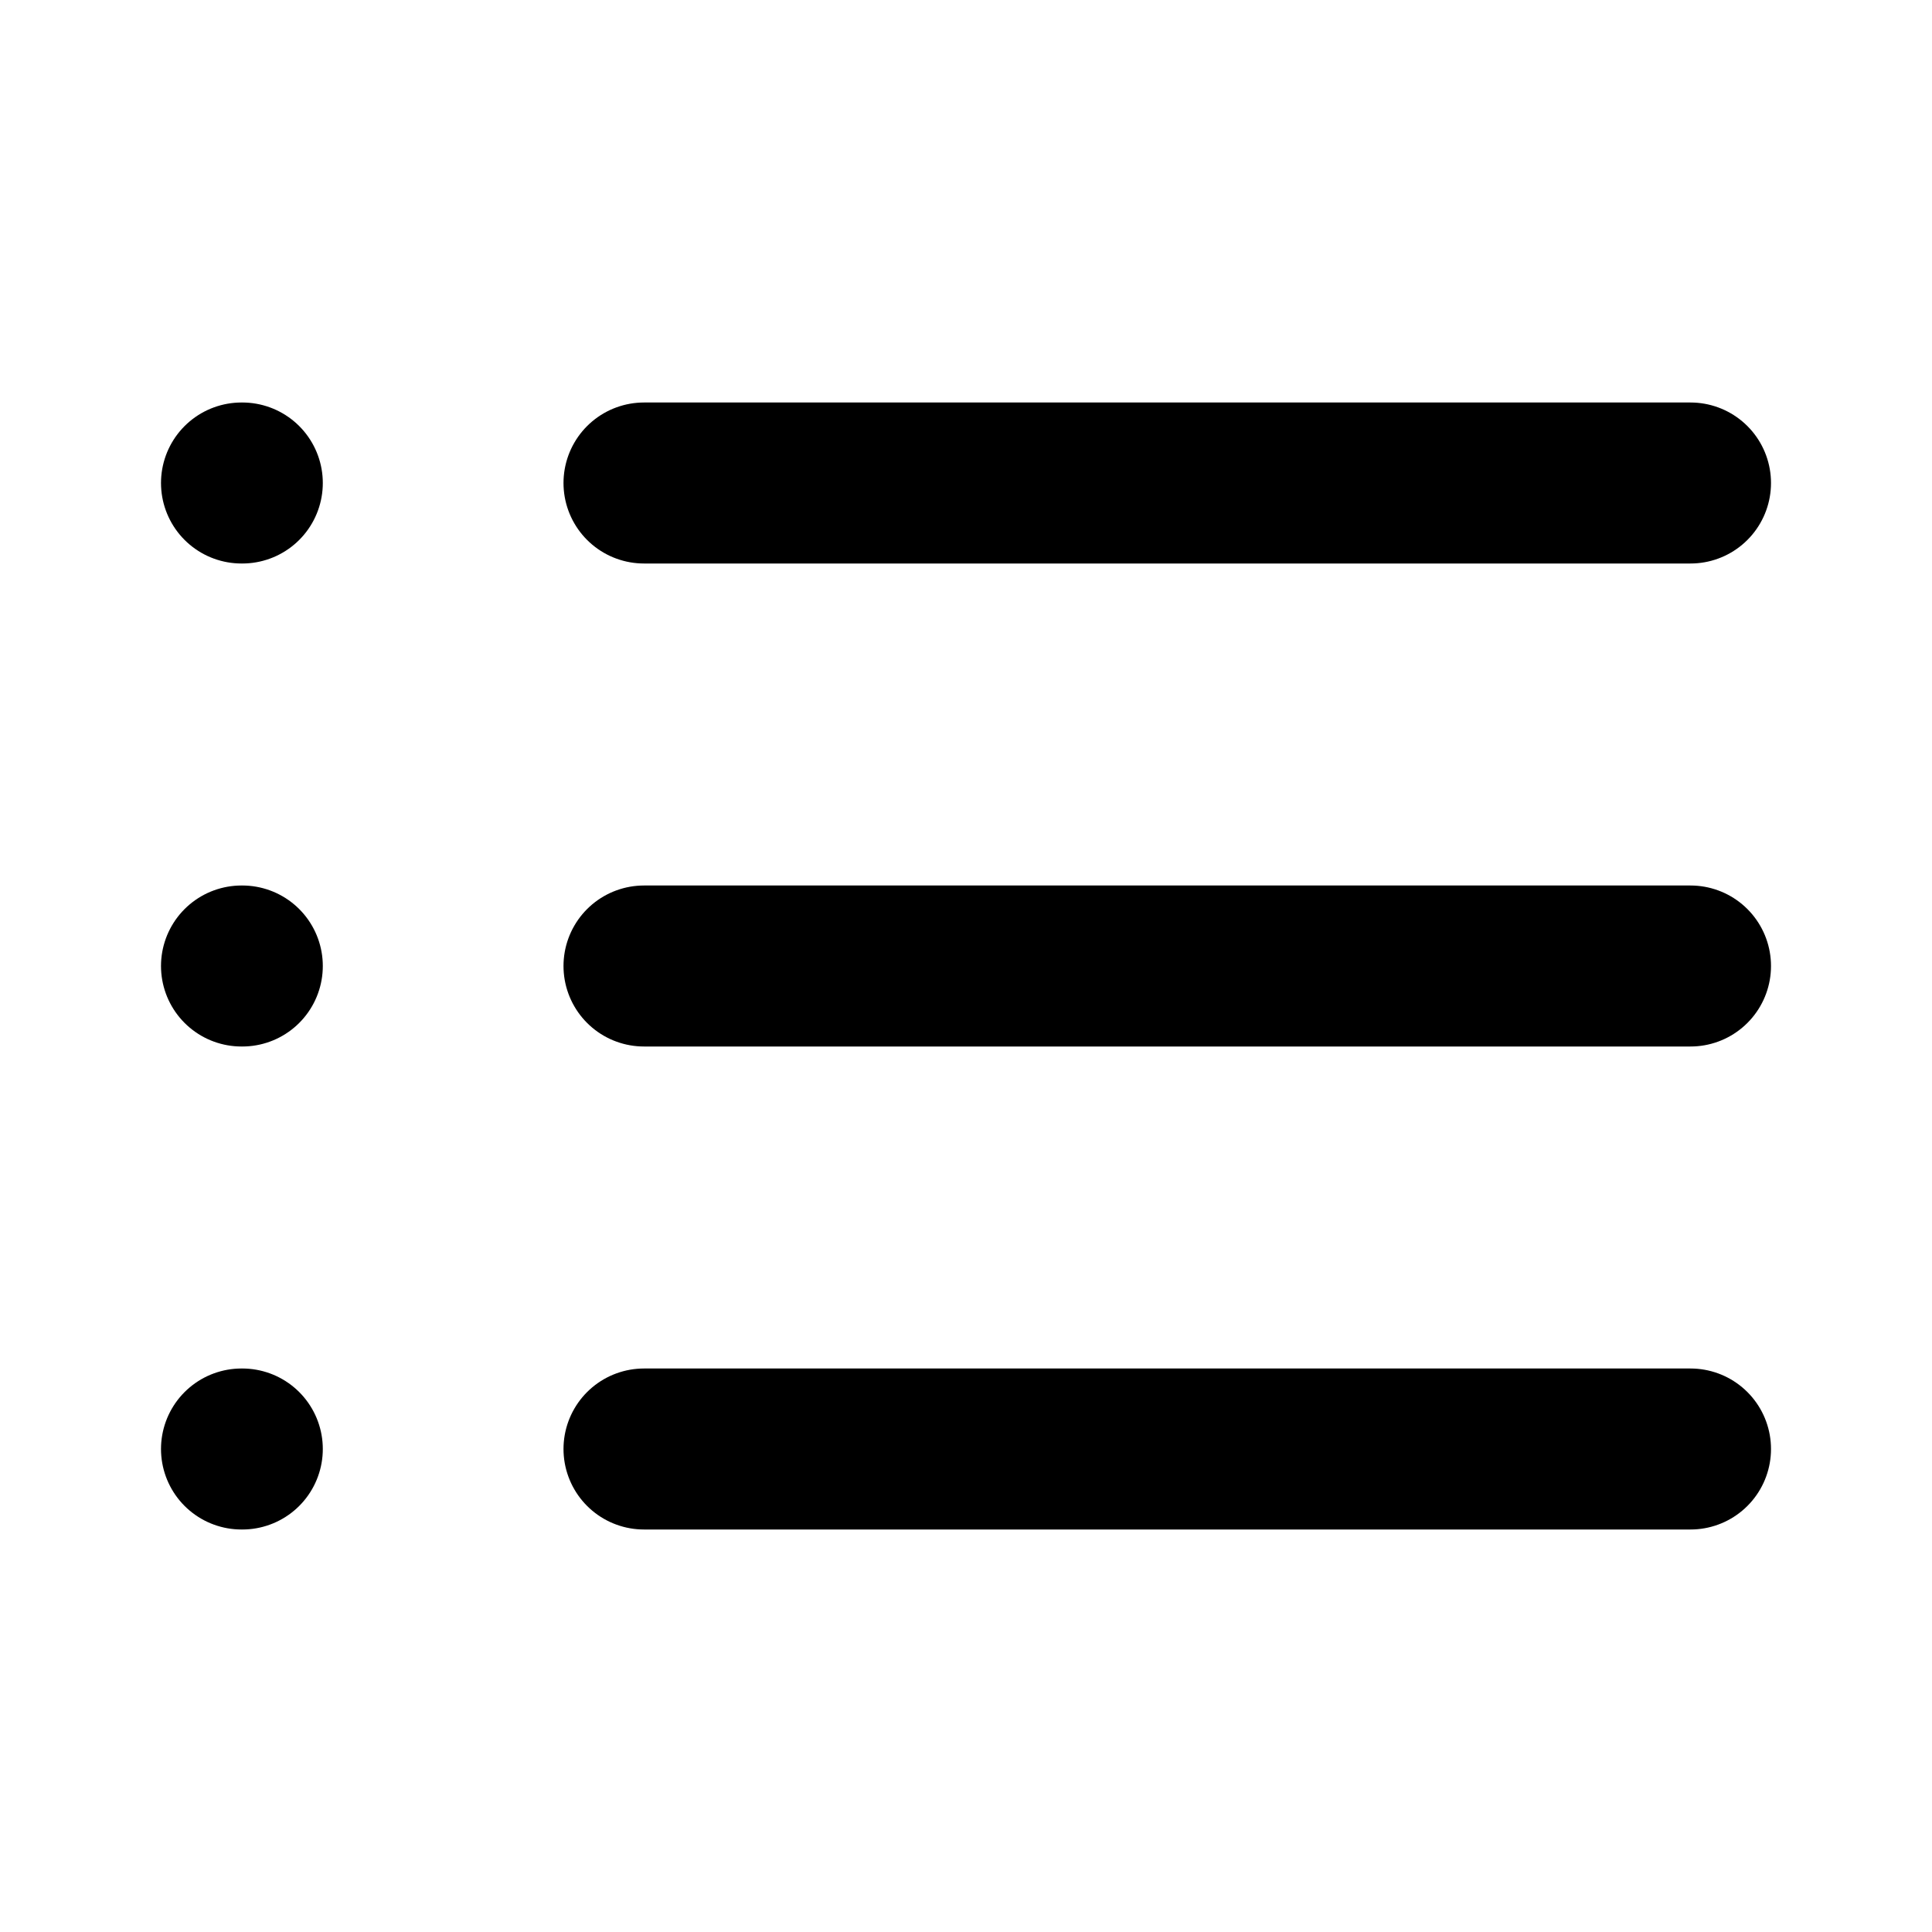
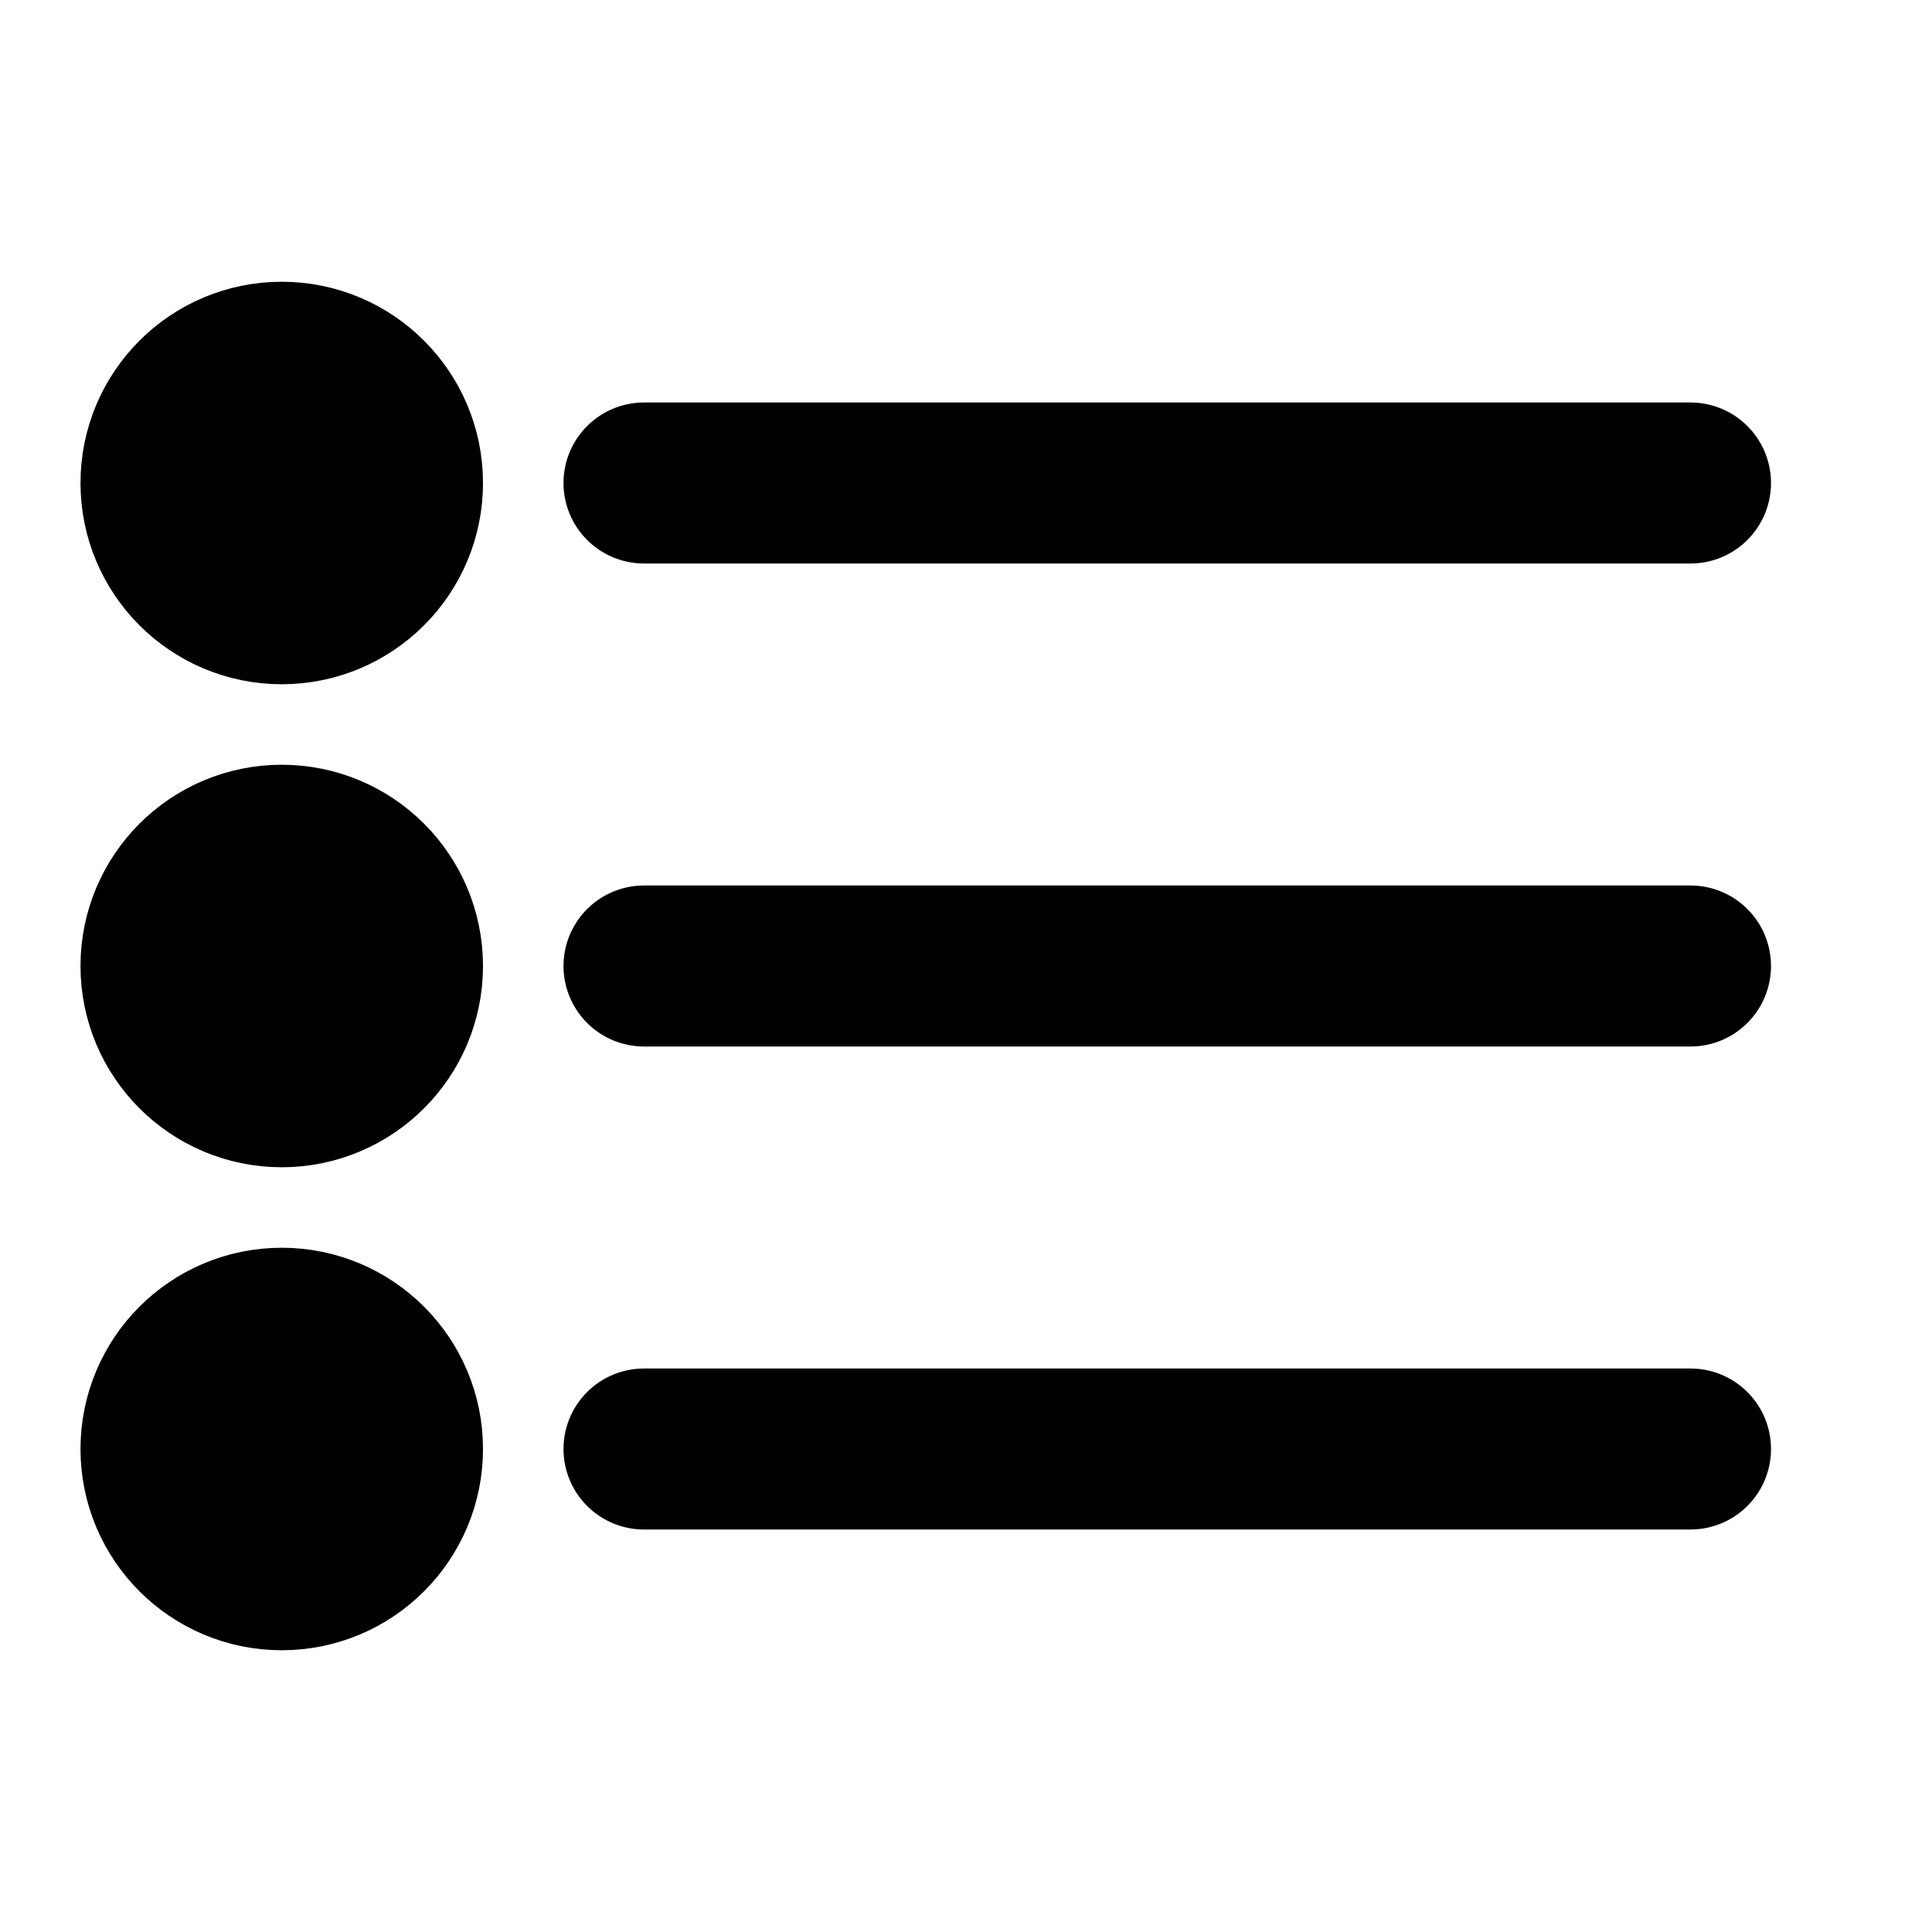
- <svg xmlns="http://www.w3.org/2000/svg" width="24" height="24" viewBox="0 0 24 24" fill="none" stroke="currentColor" stroke-width="2" stroke-linecap="round" stroke-linejoin="round">
+ <svg xmlns="http://www.w3.org/2000/svg" width="24" height="24" viewBox="0 0 24 24" fill="none" stroke="black" stroke-width="2" stroke-linecap="round" stroke-linejoin="round">
  <line x1="8" y1="6" x2="21" y2="6" />
  <line x1="8" y1="12" x2="21" y2="12" />
  <line x1="8" y1="18" x2="21" y2="18" />
-   <line x1="3" y1="6" x2="3.01" y2="6" />
-   <line x1="3" y1="12" x2="3.01" y2="12" />
-   <line x1="3" y1="18" x2="3.01" y2="18" />
+   <circle cx="3.5" cy="6" r="1.5" fill="black" stroke="black" />
+   <circle cx="3.5" cy="12" r="1.5" fill="black" stroke="black" />
+   <circle cx="3.5" cy="18" r="1.5" fill="black" stroke="black" />
</svg>
